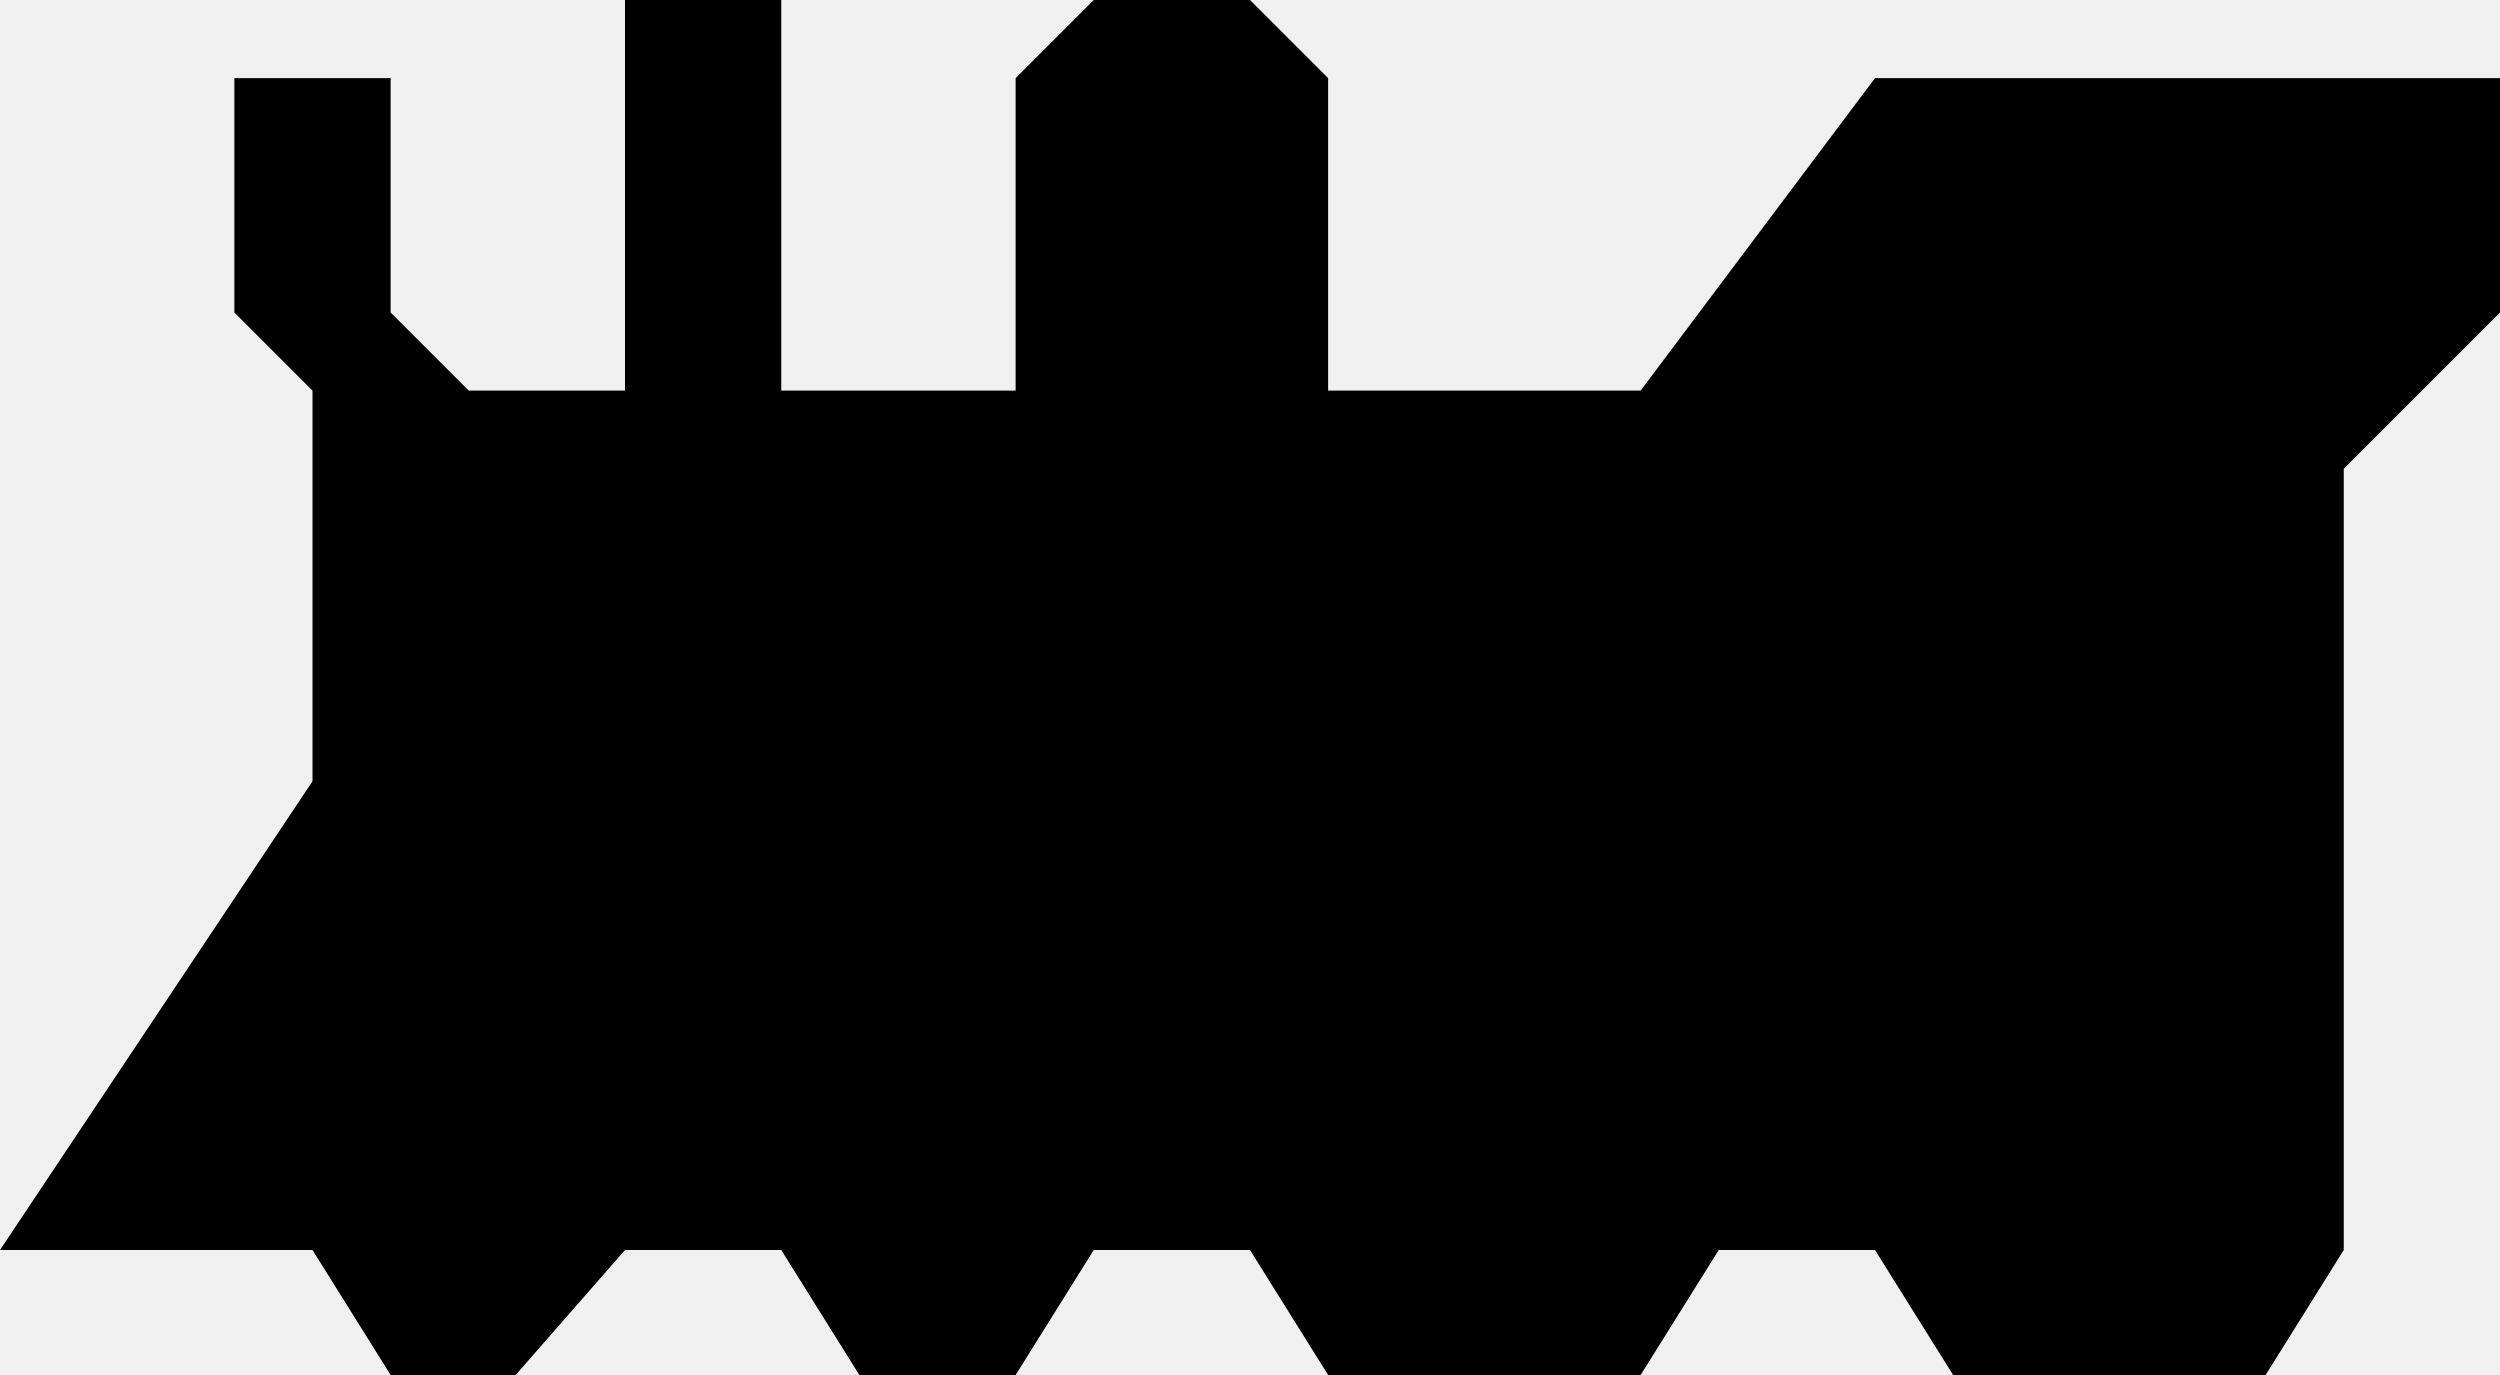
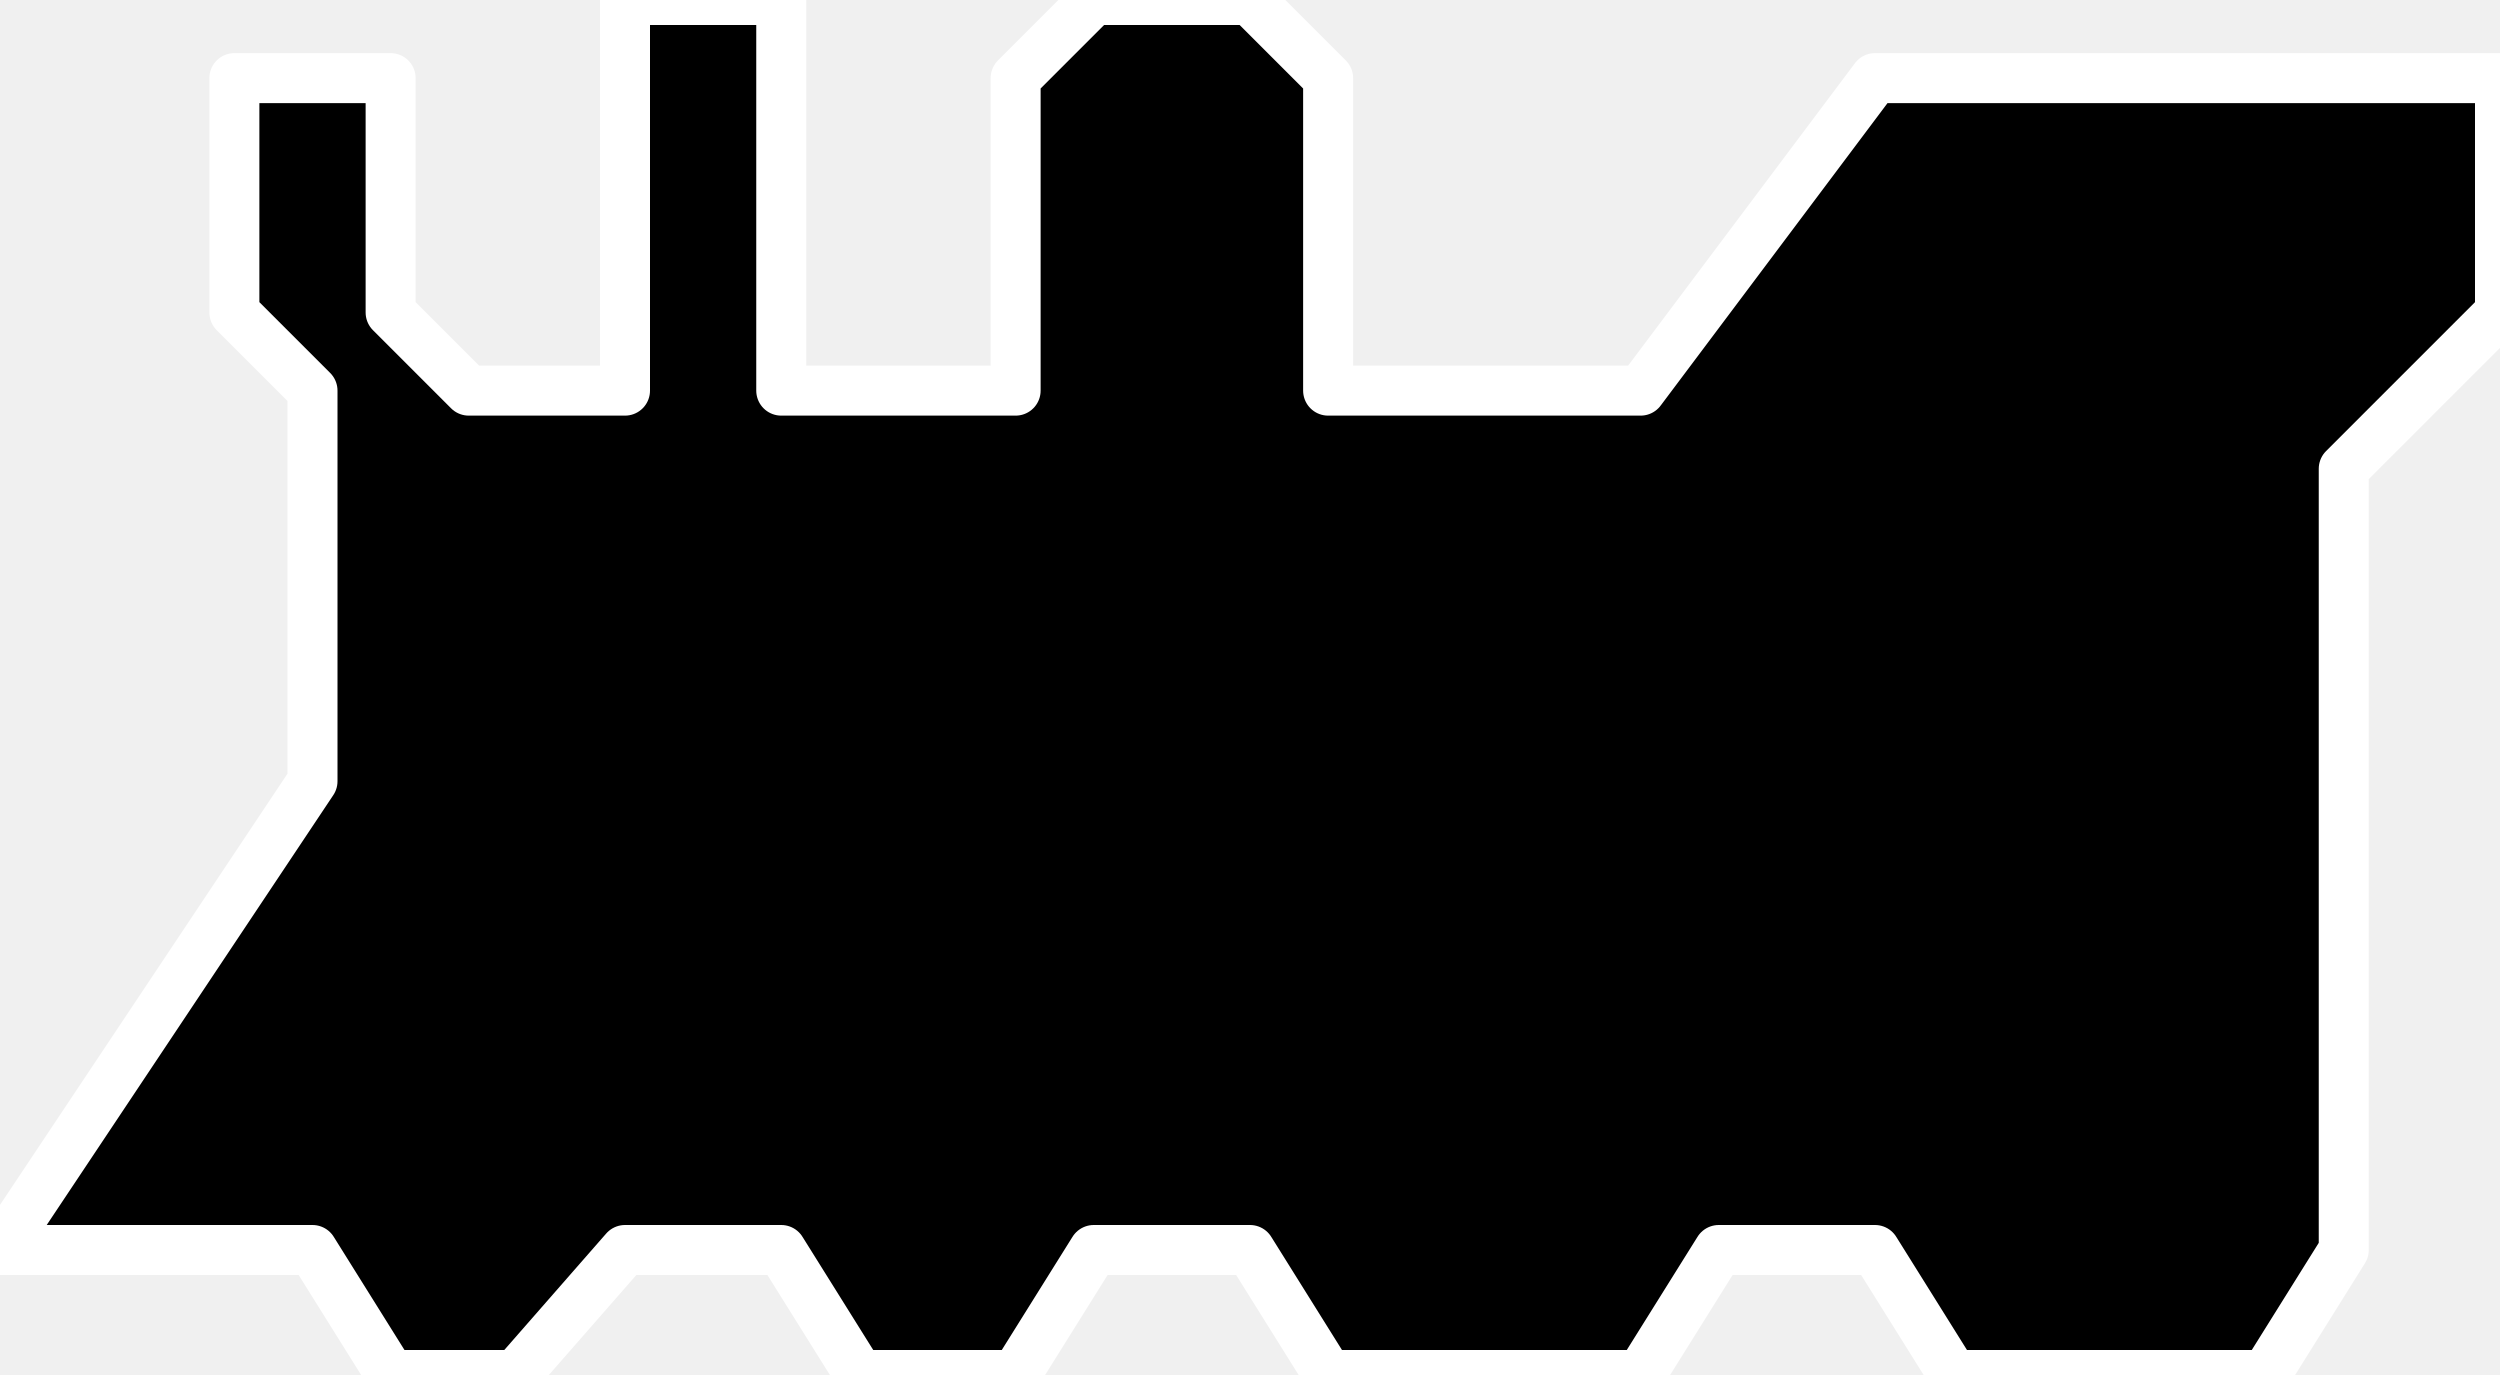
<svg xmlns="http://www.w3.org/2000/svg" width="40" height="22" viewBox="0 0 40 22" version="1.1">
-   <g fill="black">
+   <g fill="black" stroke="white" stroke-width="0.8" stroke-linejoin="round" stroke-linecap="round">
    <path d="M 0 20 L 5 12.5 L 5 6.25 L 3.75 5 L 3.75 1.25 L 6.25 1.25 L 6.25 5 L 7.5 6.25 L 10 6.25 L 10 0 L 12.5 0 L 12.5 6.25         L 16.25 6.25 L 16.25 1.25 L 17.5 0 L 20 0 L 21.25 1.25 L 21.25 6.25 L 26.25 6.25 L 30 1.25 L 40 1.25 L 40 5         L 37.5 7.5 L 37.5 20 L 36.25 22 L 31.25 22 L 30 20 L 27.5 20 L 26.25 22 L 21.25 22 L 20 20 L 17.5 20         L 16.25 22 L 13.75 22 L 12.5 20 L 10 20 L 8.25 22 L 6.25 22 L 5 20 Z" />
  </g>
</svg>
